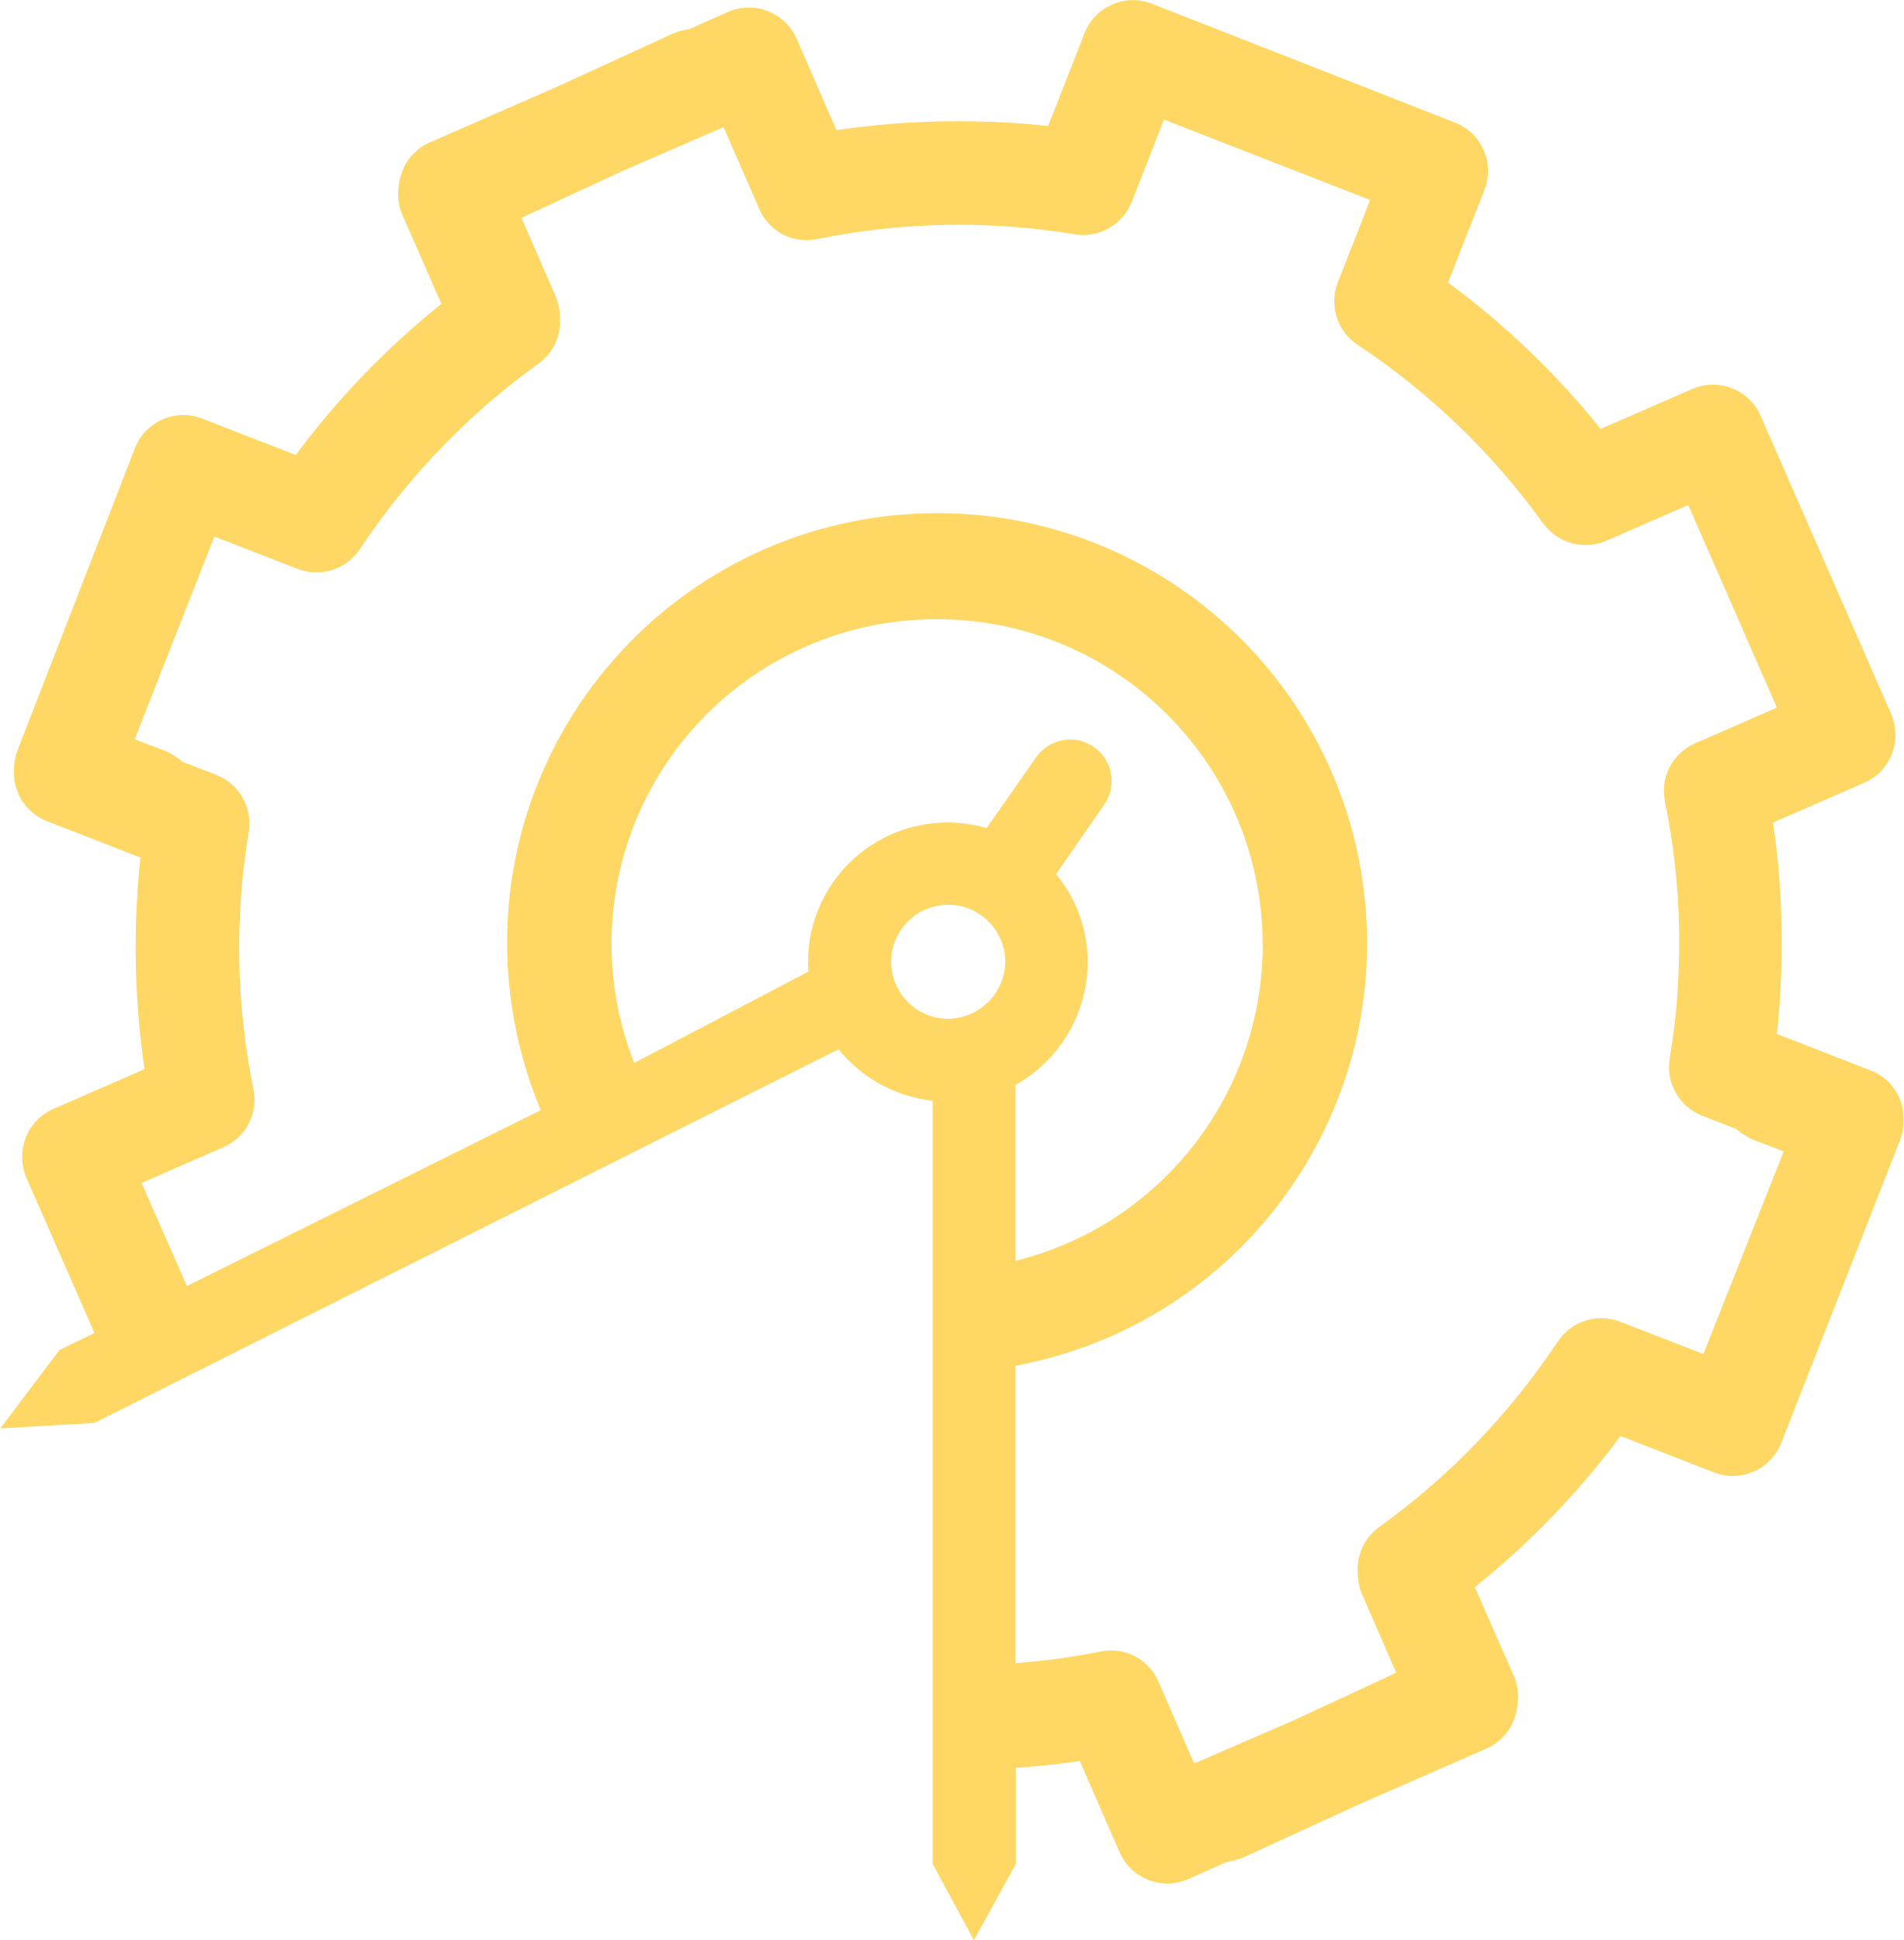
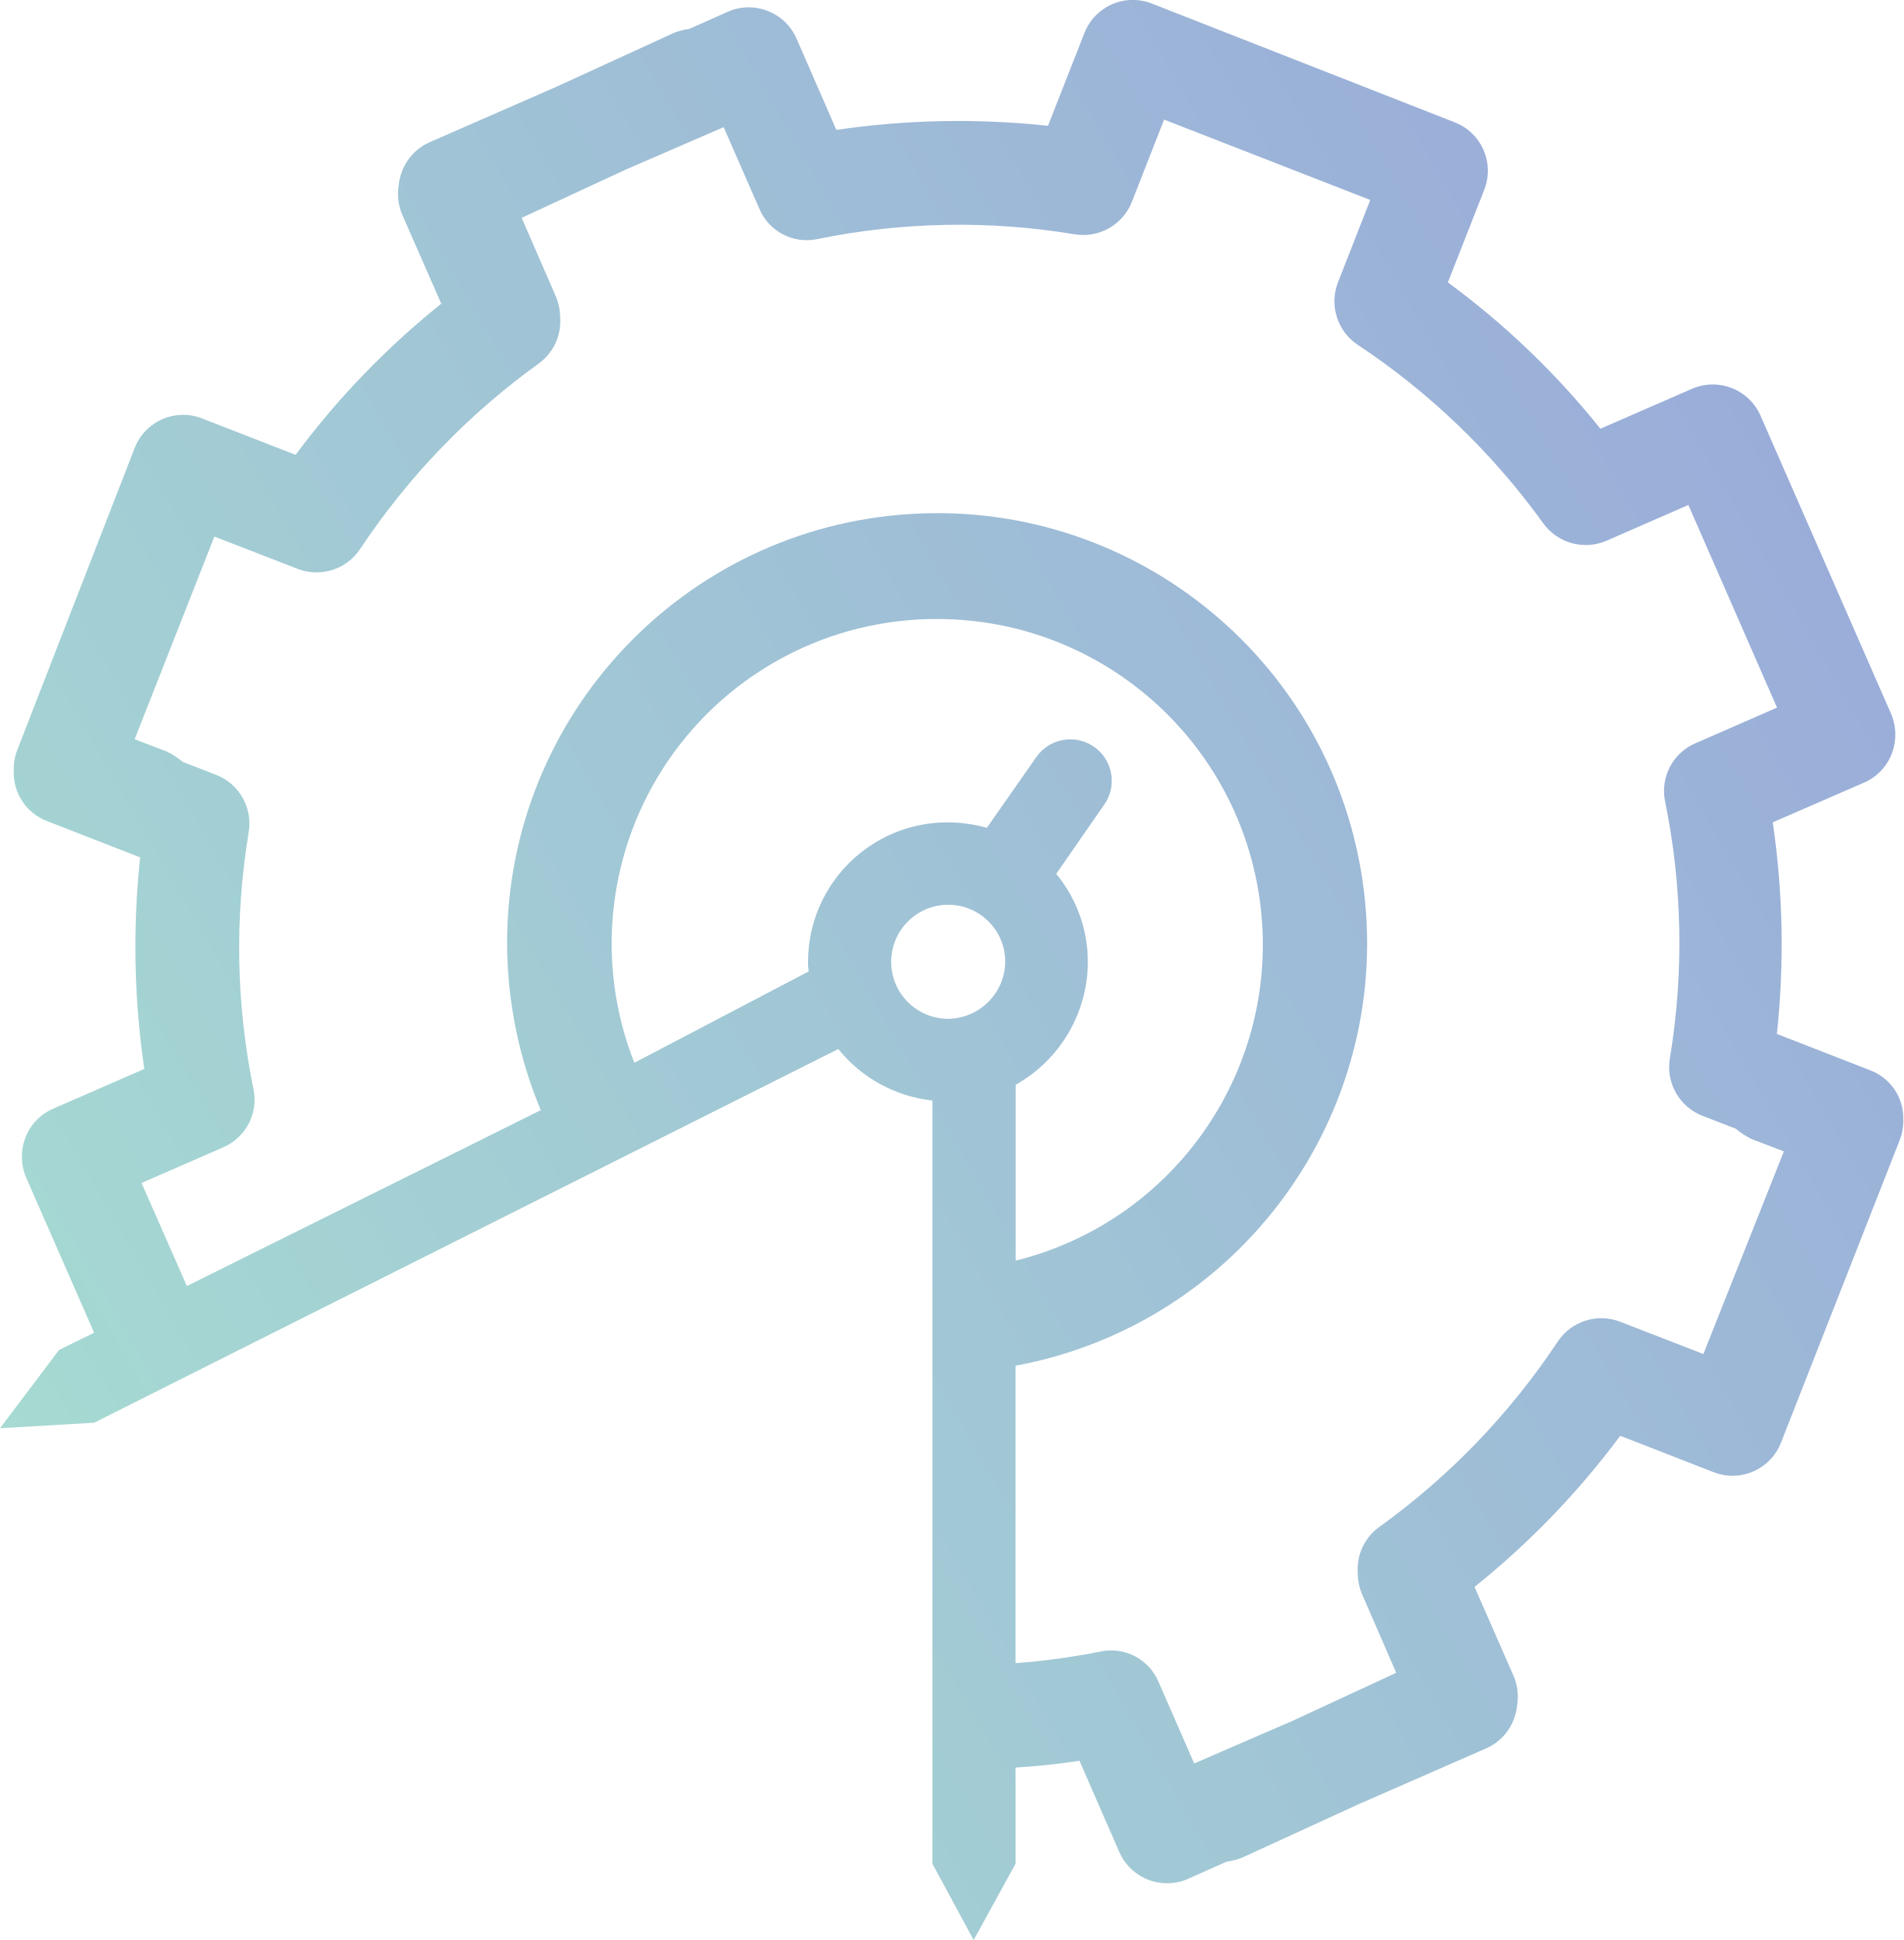
<svg xmlns="http://www.w3.org/2000/svg" id="Layer_1" data-name="Layer 1" viewBox="0 0 277 282.41">
  <defs>
-     <style>.cls-1{fill:#ffd764;}</style>
+     <style>.cls-1{fill:url(#linear-gradient);}</style>
+     <linearGradient id="linear-gradient" x1="24.09" y1="235.64" x2="280.1" y2="87.83" gradientUnits="userSpaceOnUse">
+       <stop offset="0" stop-color="#a6dad2" />
+       <stop offset="1" stop-color="#9aadd9" />
+     </linearGradient>
  </defs>
-   <path class="cls-1" d="M417.16,298.07l-13.6-5.3A122.18,122.18,0,0,0,403,262l13.3-5.8a7.5,7.5,0,0,0,4-4.2,7.75,7.75,0,0,0-.1-5.8l-19-43.4a7.59,7.59,0,0,0-10-3.9l-13.3,5.8a117.82,117.82,0,0,0-22.2-21.3l5.3-13.5a7.57,7.57,0,0,0-4.3-9.8l-44.1-17.3a7.57,7.57,0,0,0-9.8,4.3l-5.3,13.5a122.18,122.18,0,0,0-30.8.6l-5.8-13.3a7.59,7.59,0,0,0-10-3.9l-5.6,2.5a9.77,9.77,0,0,0-2.3.6l-17,7.8-18.5,8.1a7.5,7.5,0,0,0-4,4.2,8,8,0,0,0-.5,2.1,7.65,7.65,0,0,0,.5,4.2l5.7,13a119.38,119.38,0,0,0-21.2,22l-13.6-5.3a7.57,7.57,0,0,0-9.8,4.3l-17.1,44a7.89,7.89,0,0,0-.5,3,7.54,7.54,0,0,0,4.8,7.3l13.6,5.3a122.18,122.18,0,0,0,.6,30.8l-13.3,5.8a7.5,7.5,0,0,0-4,4.2,7.75,7.75,0,0,0,.1,5.8l9.9,22.6-5.1,2.5-8.6,11.4,13.7-.8L267,295a20.48,20.48,0,0,0,13.7,7.5v111.1l6,11.1,6.1-11.1v-14c3.1-.2,6.2-.5,9.3-1l5.8,13.3a7.59,7.59,0,0,0,10,3.9l5.6-2.5a9.77,9.77,0,0,0,2.3-.6l17-7.8,18.5-8.1a7.5,7.5,0,0,0,4-4.2,8,8,0,0,0,.5-2.1,7.65,7.65,0,0,0-.5-4.2l-5.7-13a119.38,119.38,0,0,0,21.2-22l13.6,5.3a7.57,7.57,0,0,0,9.8-4.3l17.3-44.1a7.89,7.89,0,0,0,.5-3A7.46,7.46,0,0,0,417.16,298.07Zm-154.6-15.8a6.6,6.6,0,0,0,.1,1.4L237.26,297a47.25,47.25,0,0,1,44.1-64.6,47.4,47.4,0,0,1,11.4,93.4v-25.6a20.57,20.57,0,0,0,10.5-17.8,20.12,20.12,0,0,0-4.6-12.9l7-10.1a6,6,0,0,0-9.9-6.9l-7.2,10.3a21.21,21.21,0,0,0-5.7-.8A20.31,20.31,0,0,0,262.56,282.27Zm20.4,8.3a8.3,8.3,0,1,1,8.3-8.3A8.41,8.41,0,0,1,283,290.57Zm109.9,48.8-12.1-4.7a7.61,7.61,0,0,0-9.1,2.9,104.29,104.29,0,0,1-26,27,7.58,7.58,0,0,0-3.1,6.7,8,8,0,0,0,.6,3l5,11.5-15.1,7-14.3,6.2-5.2-11.9a7.48,7.48,0,0,0-8.4-4.4,102.69,102.69,0,0,1-12.4,1.7v-43.3a62.58,62.58,0,1,0-74-61.5,63.5,63.5,0,0,0,4.9,24.3l-51.5,25.6-6.6-15,11.9-5.2a7.54,7.54,0,0,0,4.4-8.4,102.78,102.78,0,0,1-.7-37.5,7.61,7.61,0,0,0-4.7-8.3l-4.9-1.9a11.35,11.35,0,0,0-2.3-1.5l-4.7-1.8,11.6-29.5,12.1,4.7a7.61,7.61,0,0,0,9.1-2.9,104.29,104.29,0,0,1,26-27,7.58,7.58,0,0,0,3.1-6.7,8,8,0,0,0-.6-3l-5-11.5,15.1-7,14.3-6.2,5.2,11.9a7.48,7.48,0,0,0,8.4,4.4,102.78,102.78,0,0,1,37.5-.7,7.61,7.61,0,0,0,8.3-4.7l4.7-12,30,11.7-4.7,12a7.61,7.61,0,0,0,2.9,9.1,104.29,104.29,0,0,1,27,26,7.62,7.62,0,0,0,9.2,2.5l11.9-5.2,12.9,29.5-11.9,5.2a7.54,7.54,0,0,0-4.4,8.4,102.78,102.78,0,0,1,.7,37.5,7.61,7.61,0,0,0,4.7,8.3l4.9,1.9a11.35,11.35,0,0,0,2.3,1.5l4.7,1.8Z" transform="translate(-144.96 -142.26)" />
+   <path class="cls-1" d="M291.88,175.9l-13.6-5.3a122.18,122.18,0,0,0-.6-30.8L291,134a7.5,7.5,0,0,0,4-4.2,7.75,7.75,0,0,0-.1-5.8l-19-43.4a7.59,7.59,0,0,0-10-3.9l-13.3,5.8a117.82,117.82,0,0,0-22.2-21.3l5.3-13.5a7.57,7.57,0,0,0-4.3-9.8l-44.1-17.3a7.57,7.57,0,0,0-9.8,4.3l-5.3,13.5a122.18,122.18,0,0,0-30.8.6l-5.8-13.3a7.59,7.59,0,0,0-10-3.9L120,24.3a9.77,9.77,0,0,0-2.3.6l-17,7.8-18.5,8.1a7.5,7.5,0,0,0-4,4.2,8,8,0,0,0-.5,2.1,7.65,7.65,0,0,0,.5,4.2l5.7,13a119.38,119.38,0,0,0-21.2,22L49.08,81a7.57,7.57,0,0,0-9.8,4.3l-17.1,44a7.89,7.89,0,0,0-.5,3,7.54,7.54,0,0,0,4.8,7.3l13.6,5.3a122.18,122.18,0,0,0,.6,30.8l-13.3,5.8a7.5,7.5,0,0,0-4,4.2,7.75,7.75,0,0,0,.1,5.8l9.9,22.6-5.1,2.5L19.68,228l13.7-.8,108.3-54.4a20.48,20.48,0,0,0,13.7,7.5V291.4l6,11.1,6.1-11.1v-14c3.1-.2,6.2-.5,9.3-1l5.8,13.3a7.59,7.59,0,0,0,10,3.9l5.6-2.5a9.77,9.77,0,0,0,2.3-.6l17-7.8,18.5-8.1a7.5,7.5,0,0,0,4-4.2,8,8,0,0,0,.5-2.1,7.65,7.65,0,0,0-.5-4.2l-5.7-13a119.38,119.38,0,0,0,21.2-22l13.6,5.3a7.57,7.57,0,0,0,9.8-4.3l17.3-44.1a7.89,7.89,0,0,0,.5-3A7.46,7.46,0,0,0,291.88,175.9Zm-154.6-15.8a6.6,6.6,0,0,0,.1,1.4L112,174.8a47.25,47.25,0,0,1,44.1-64.6,47.4,47.4,0,0,1,11.4,93.4V178A20.57,20.57,0,0,0,178,160.2a20.12,20.12,0,0,0-4.6-12.9l7-10.1a6,6,0,0,0-9.9-6.9l-7.2,10.3a21.21,21.21,0,0,0-5.7-.8A20.31,20.31,0,0,0,137.28,160.1Zm20.4,8.3a8.3,8.3,0,1,1,8.3-8.3A8.41,8.41,0,0,1,157.68,168.4Zm109.9,48.8-12.1-4.7a7.61,7.61,0,0,0-9.1,2.9,104.29,104.29,0,0,1-26,27,7.58,7.58,0,0,0-3.1,6.7,8,8,0,0,0,.6,3l5,11.5-15.1,7-14.3,6.2-5.2-11.9a7.48,7.48,0,0,0-8.4-4.4,102.69,102.69,0,0,1-12.4,1.7V218.9a62.58,62.58,0,1,0-74-61.5,63.5,63.5,0,0,0,4.9,24.3l-51.5,25.6-6.6-15,11.9-5.2a7.54,7.54,0,0,0,4.4-8.4,102.78,102.78,0,0,1-.7-37.5,7.61,7.61,0,0,0-4.7-8.3l-4.9-1.9a11.35,11.35,0,0,0-2.3-1.5l-4.7-1.8,11.6-29.5L63,102.9a7.61,7.61,0,0,0,9.1-2.9,104.29,104.29,0,0,1,26-27,7.58,7.58,0,0,0,3.1-6.7,8,8,0,0,0-.6-3l-5-11.5,15.1-7L125,38.6l5.2,11.9a7.48,7.48,0,0,0,8.4,4.4,102.78,102.78,0,0,1,37.5-.7,7.61,7.61,0,0,0,8.3-4.7l4.7-12,30,11.7-4.7,12a7.61,7.61,0,0,0,2.9,9.1,104.29,104.29,0,0,1,27,26,7.62,7.62,0,0,0,9.2,2.5l11.9-5.2,12.9,29.5-11.9,5.2a7.54,7.54,0,0,0-4.4,8.4,102.78,102.78,0,0,1,.7,37.5,7.61,7.61,0,0,0,4.7,8.3l4.9,1.9a11.35,11.35,0,0,0,2.3,1.5l4.7,1.8Z" transform="translate(-19.68 -20.09)" />
</svg>
